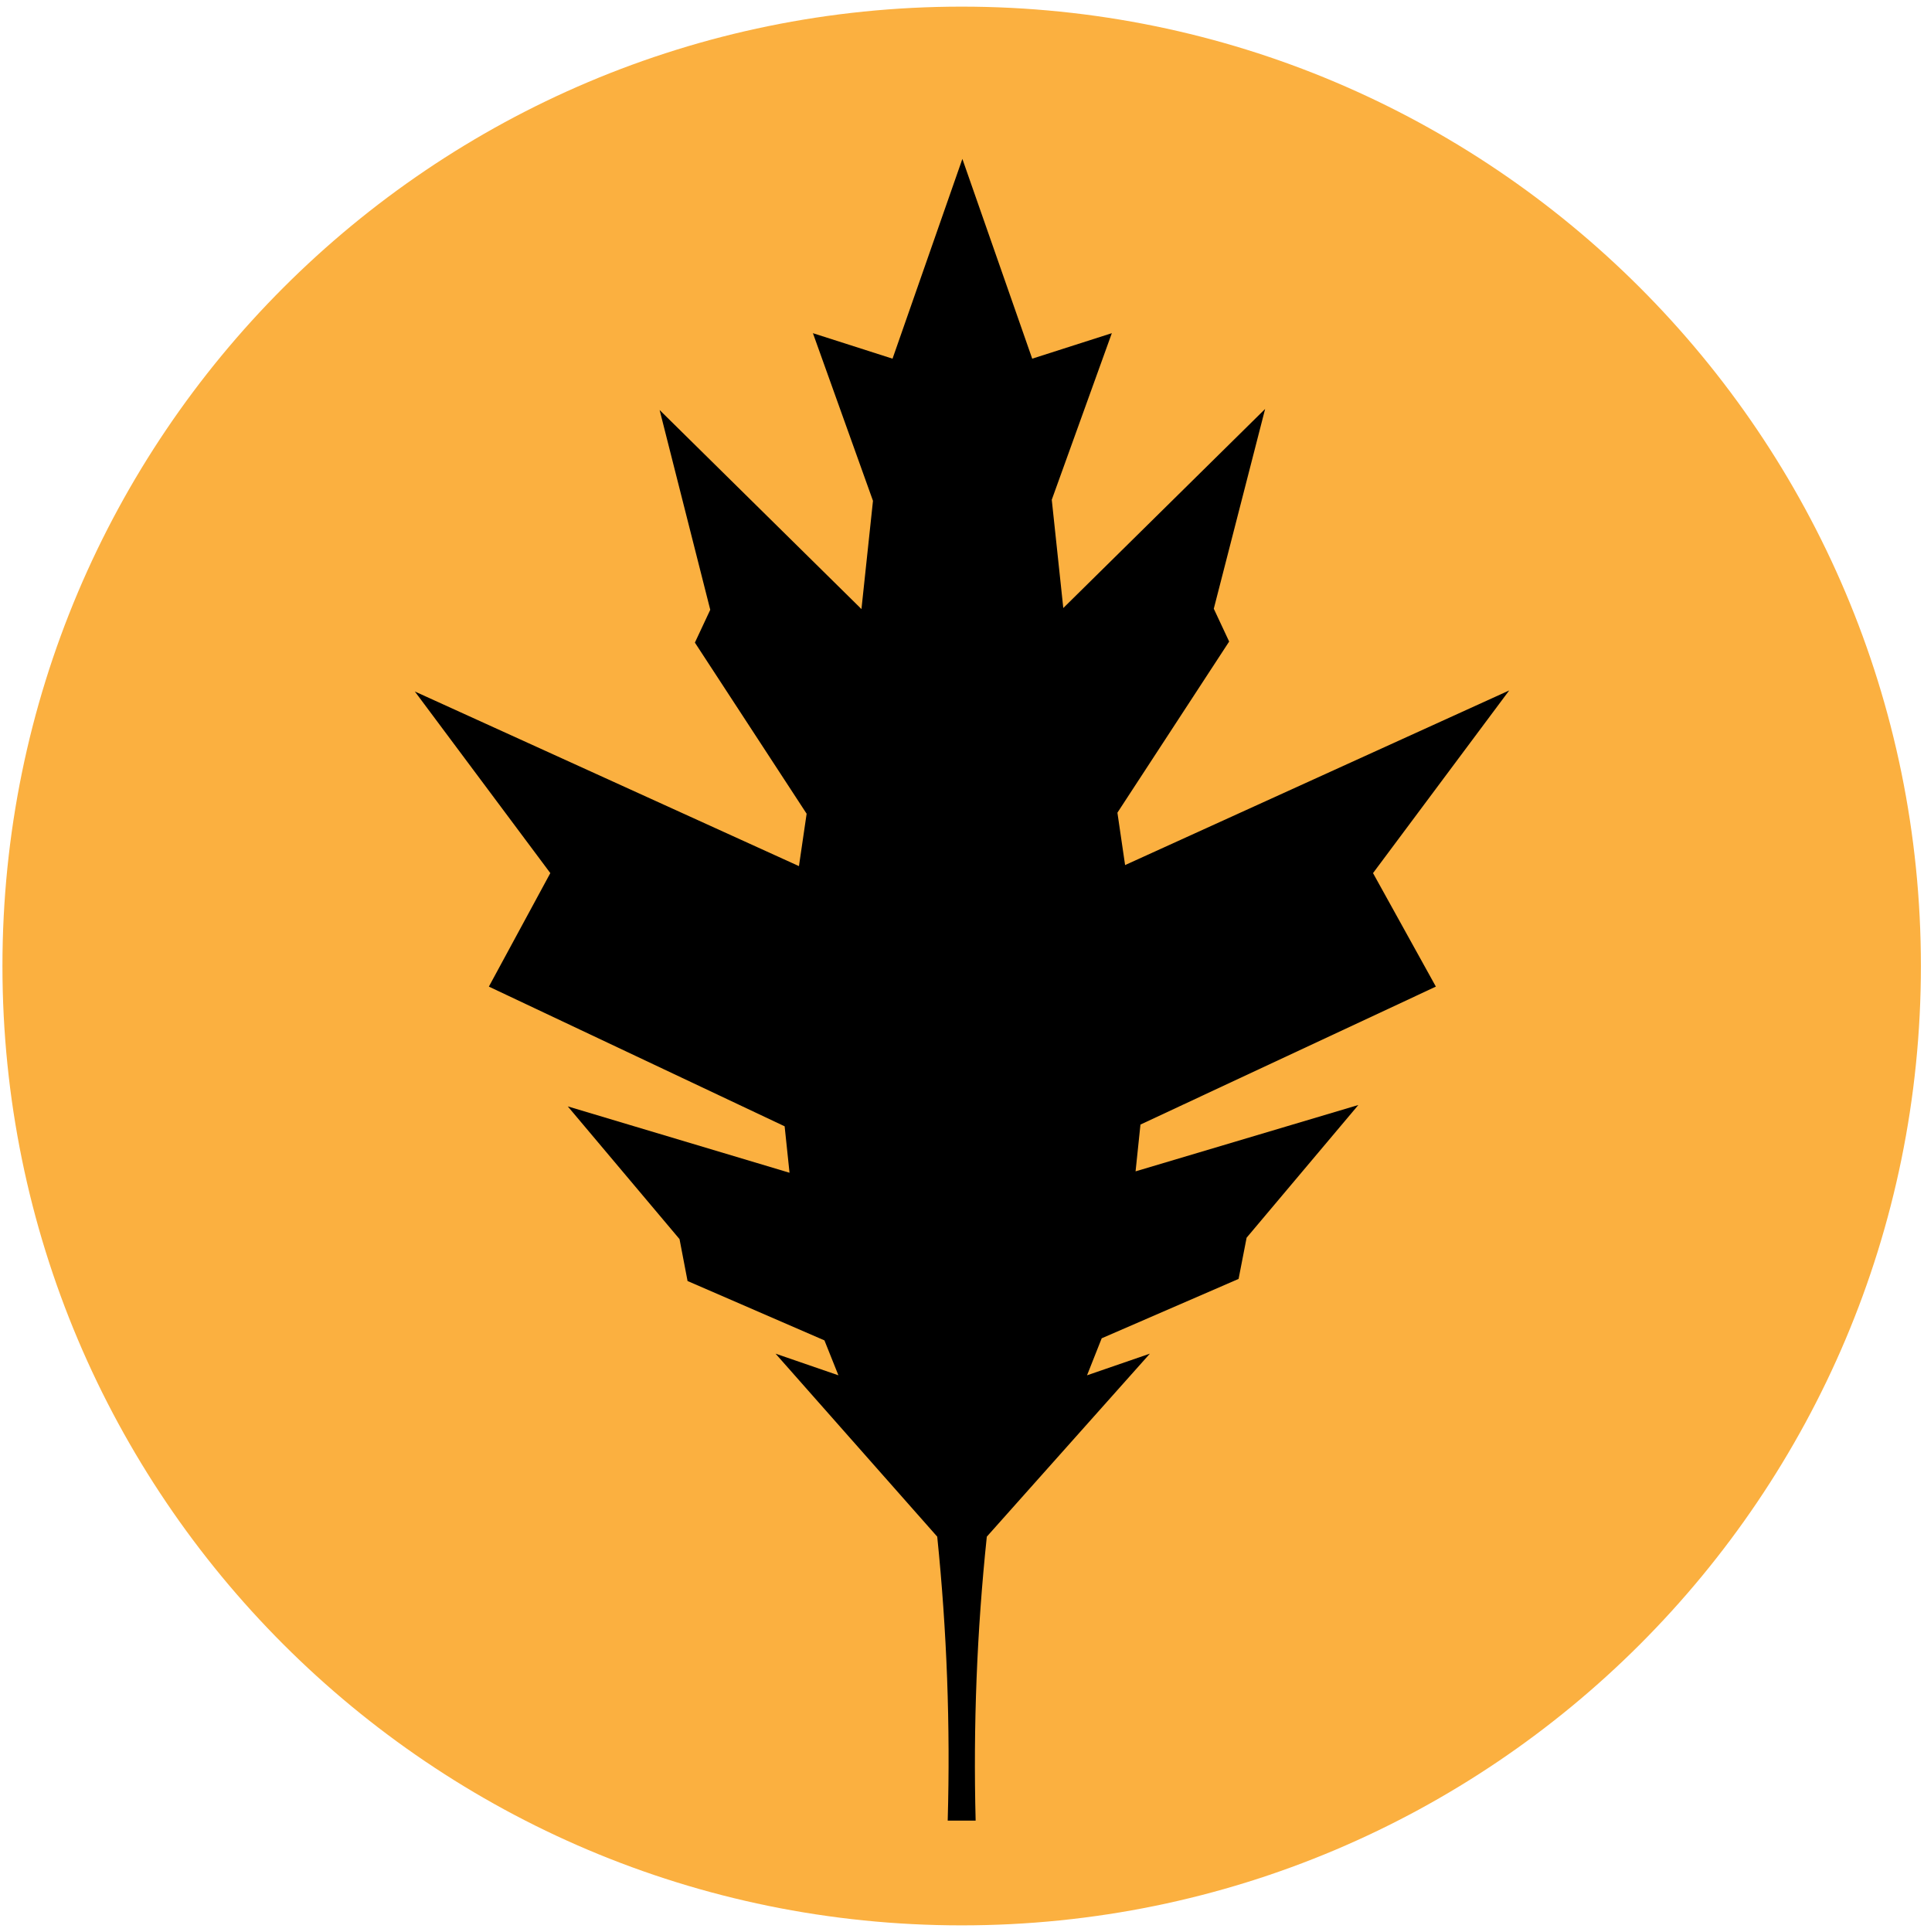
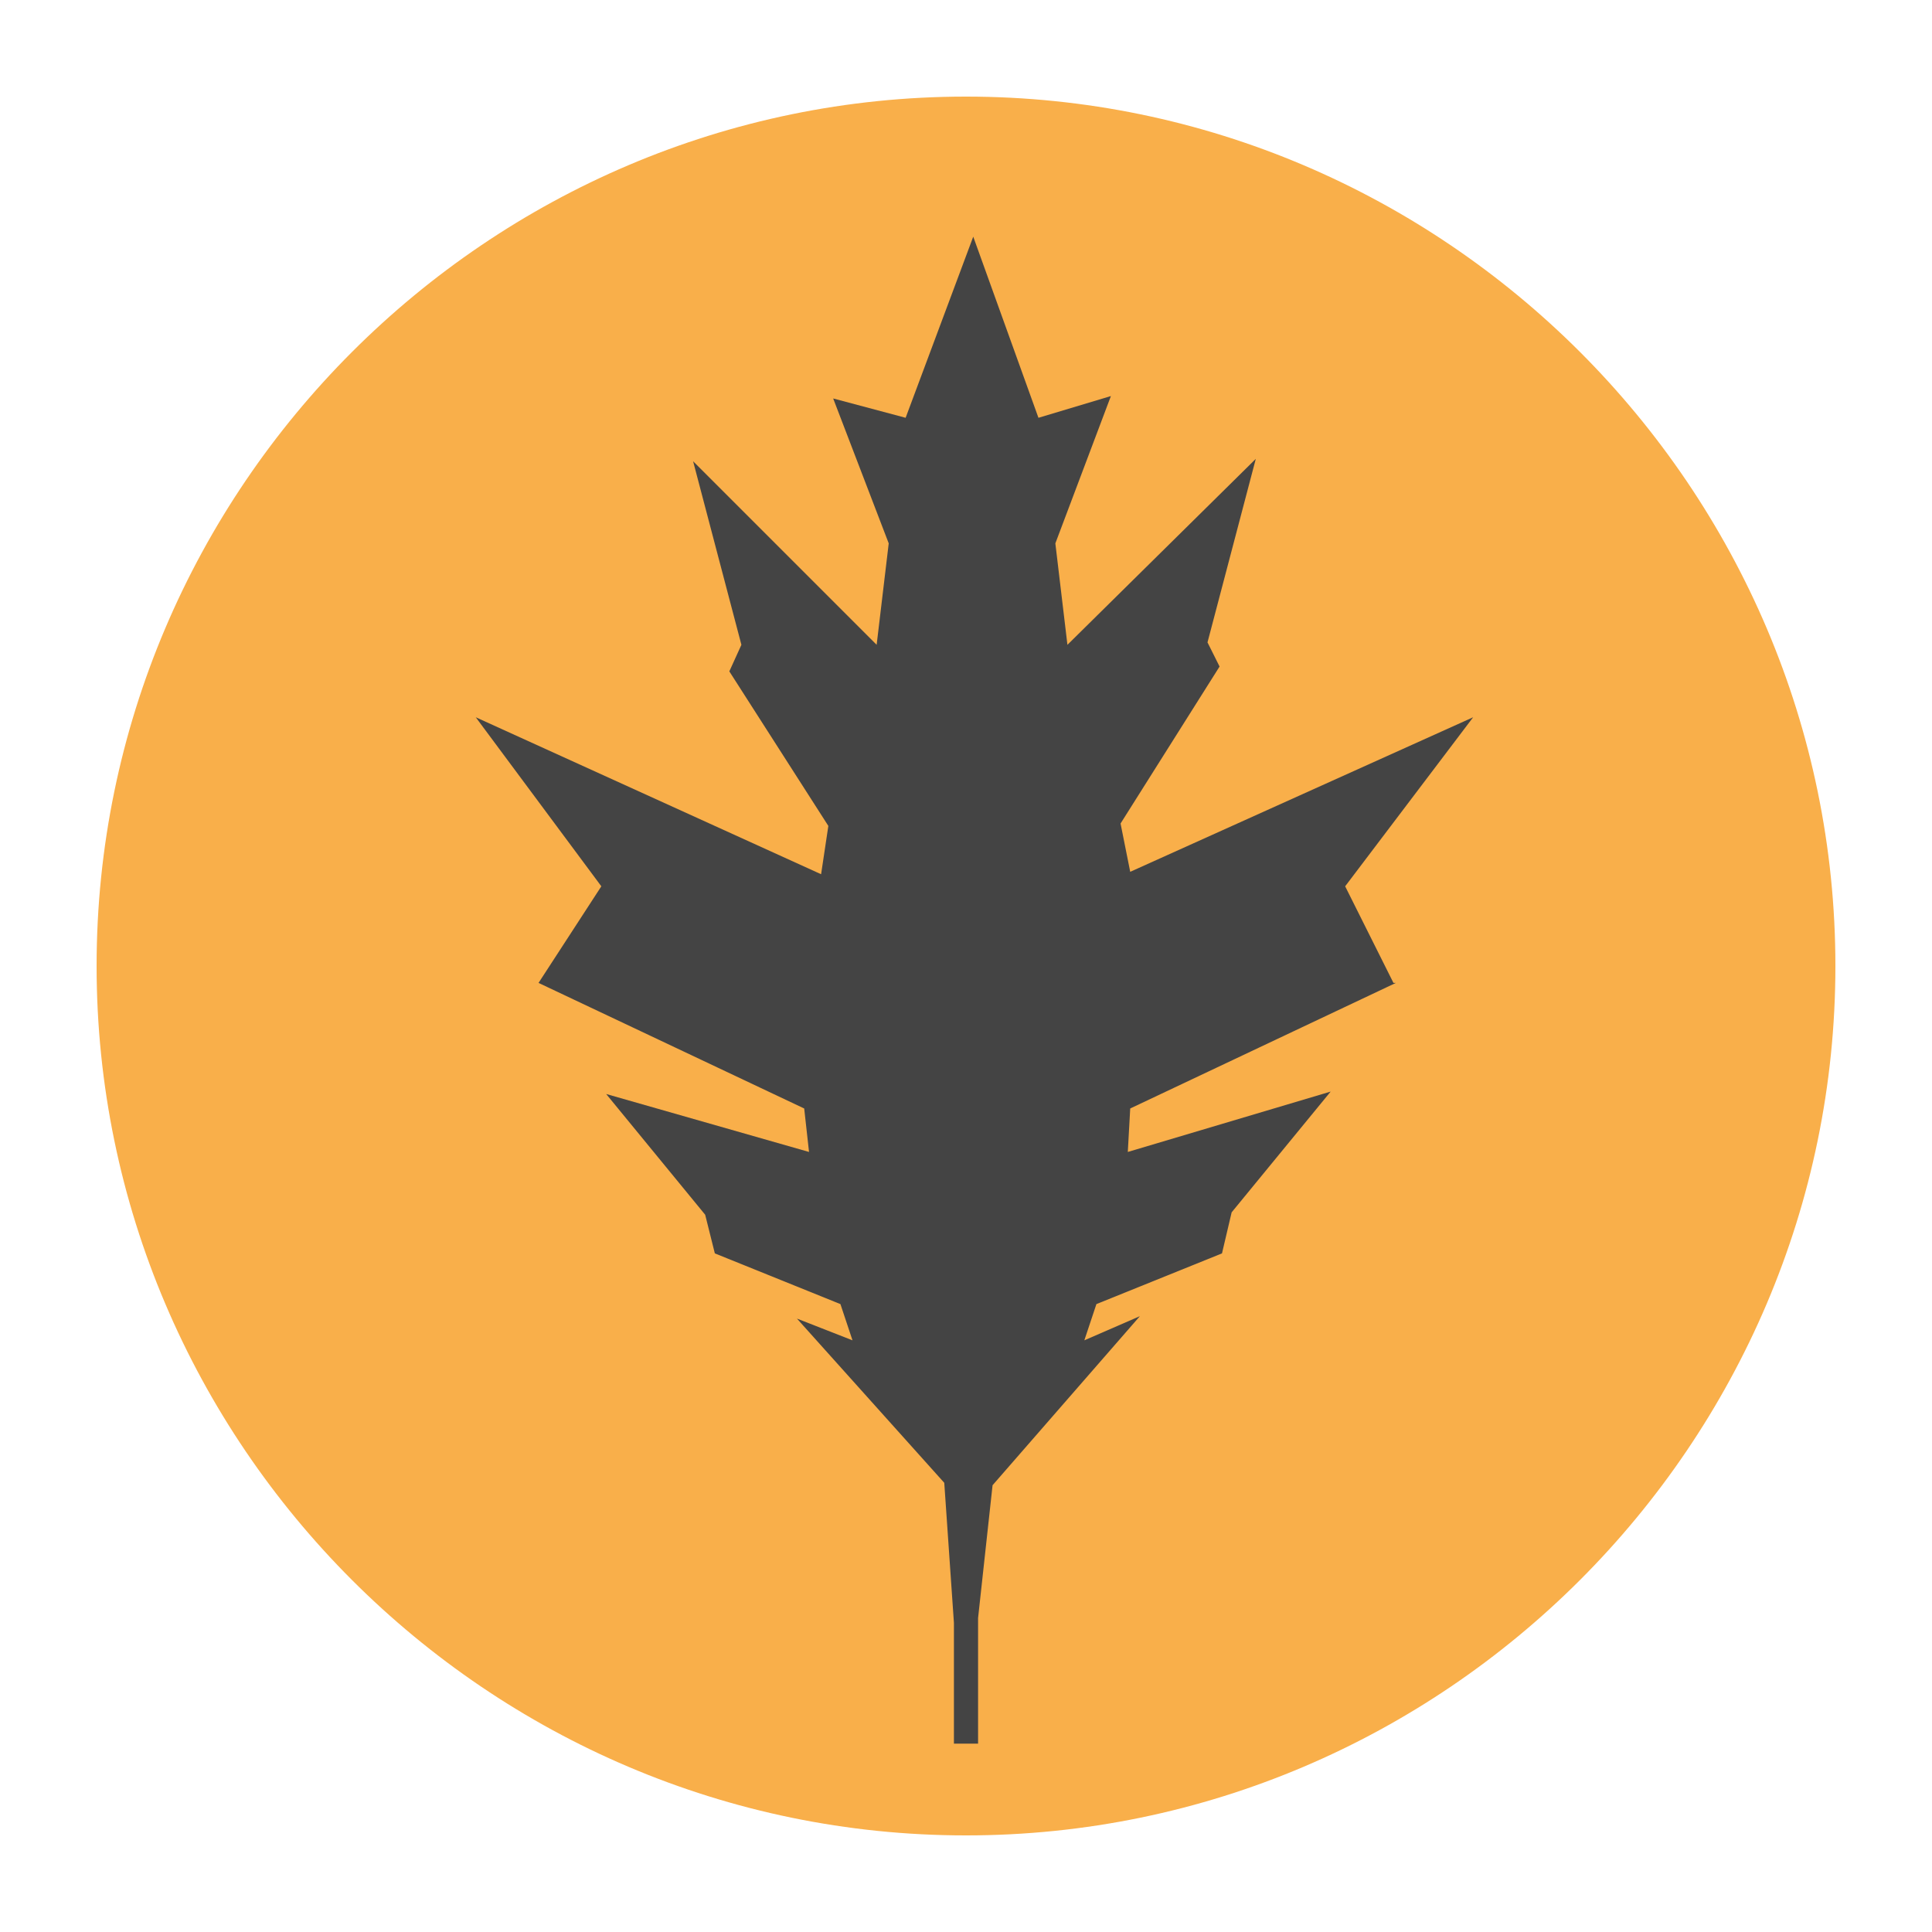
- <svg xmlns="http://www.w3.org/2000/svg" data-name="Layer 3" viewBox="0 0 55.08 55.32">
-   <circle cx="27.54" cy="27.66" r="27.47" fill="#fbb040" />
-   <path d="M41.12 28.25 39.32 25l3.9-5.23-11 5-.22-1.5 3.2-4.9-.44-.94 1.47-5.72-5.78 5.7-.33-3.1 1.72-4.77-2.28.73-2-5.72-2 5.72-2.28-.73 1.72 4.8-.33 3.1-5.78-5.7 1.45 5.72-.44.94 3.2 4.9-.22 1.5-11-5 3.88 5.2L14 28.25l8.47 4 .14 1.33-6.35-1.9 3.2 3.8.23 1.2 3.92 1.7.4 1-1.8-.62L26.84 44a62.22 62.22 0 0 1 .3 8.13h.8a62.22 62.22 0 0 1 .32-8.13l4.67-5.24-1.8.62.42-1.06 3.92-1.7.23-1.18 3.2-3.8-6.38 1.9.14-1.34z" />
+ <svg xmlns="http://www.w3.org/2000/svg" fill="none" viewBox="0 0 80 80">
+   <path fill="#F9AF4A" d="M4 40c0 19.8 16.2 36 36 36s36-16.2 36-36S59.8 4 40 4 4 20.2 4 40Z" />
+   <path fill="#444" d="m57.8 40.7-11 5.2-.1 1.8 8.4-2.5-4.1 5-.4 1.7-5.2 2.1-.5 1.5 2.3-1-6.1 7-.6 5.5v5.2h-1v-5l-.4-5.8-6.1-6.8 2.3.9-.5-1.5-5.2-2.1-.4-1.6-4.1-5 8.4 2.4-.2-1.8-11-5.2 2.6-4-5.2-7L34 36.2l.3-2-4.1-6.4.5-1.1-2-7.6 7.6 7.6.5-4.2-2.3-6 3 .8 2.8-7.5 2.7 7.5 3-.9-2.3 6.1.5 4.2L52 19l-2 7.6.5 1-4.1 6.5.4 2L61 29.7l-5.3 7 2 4Z" />
</svg>
